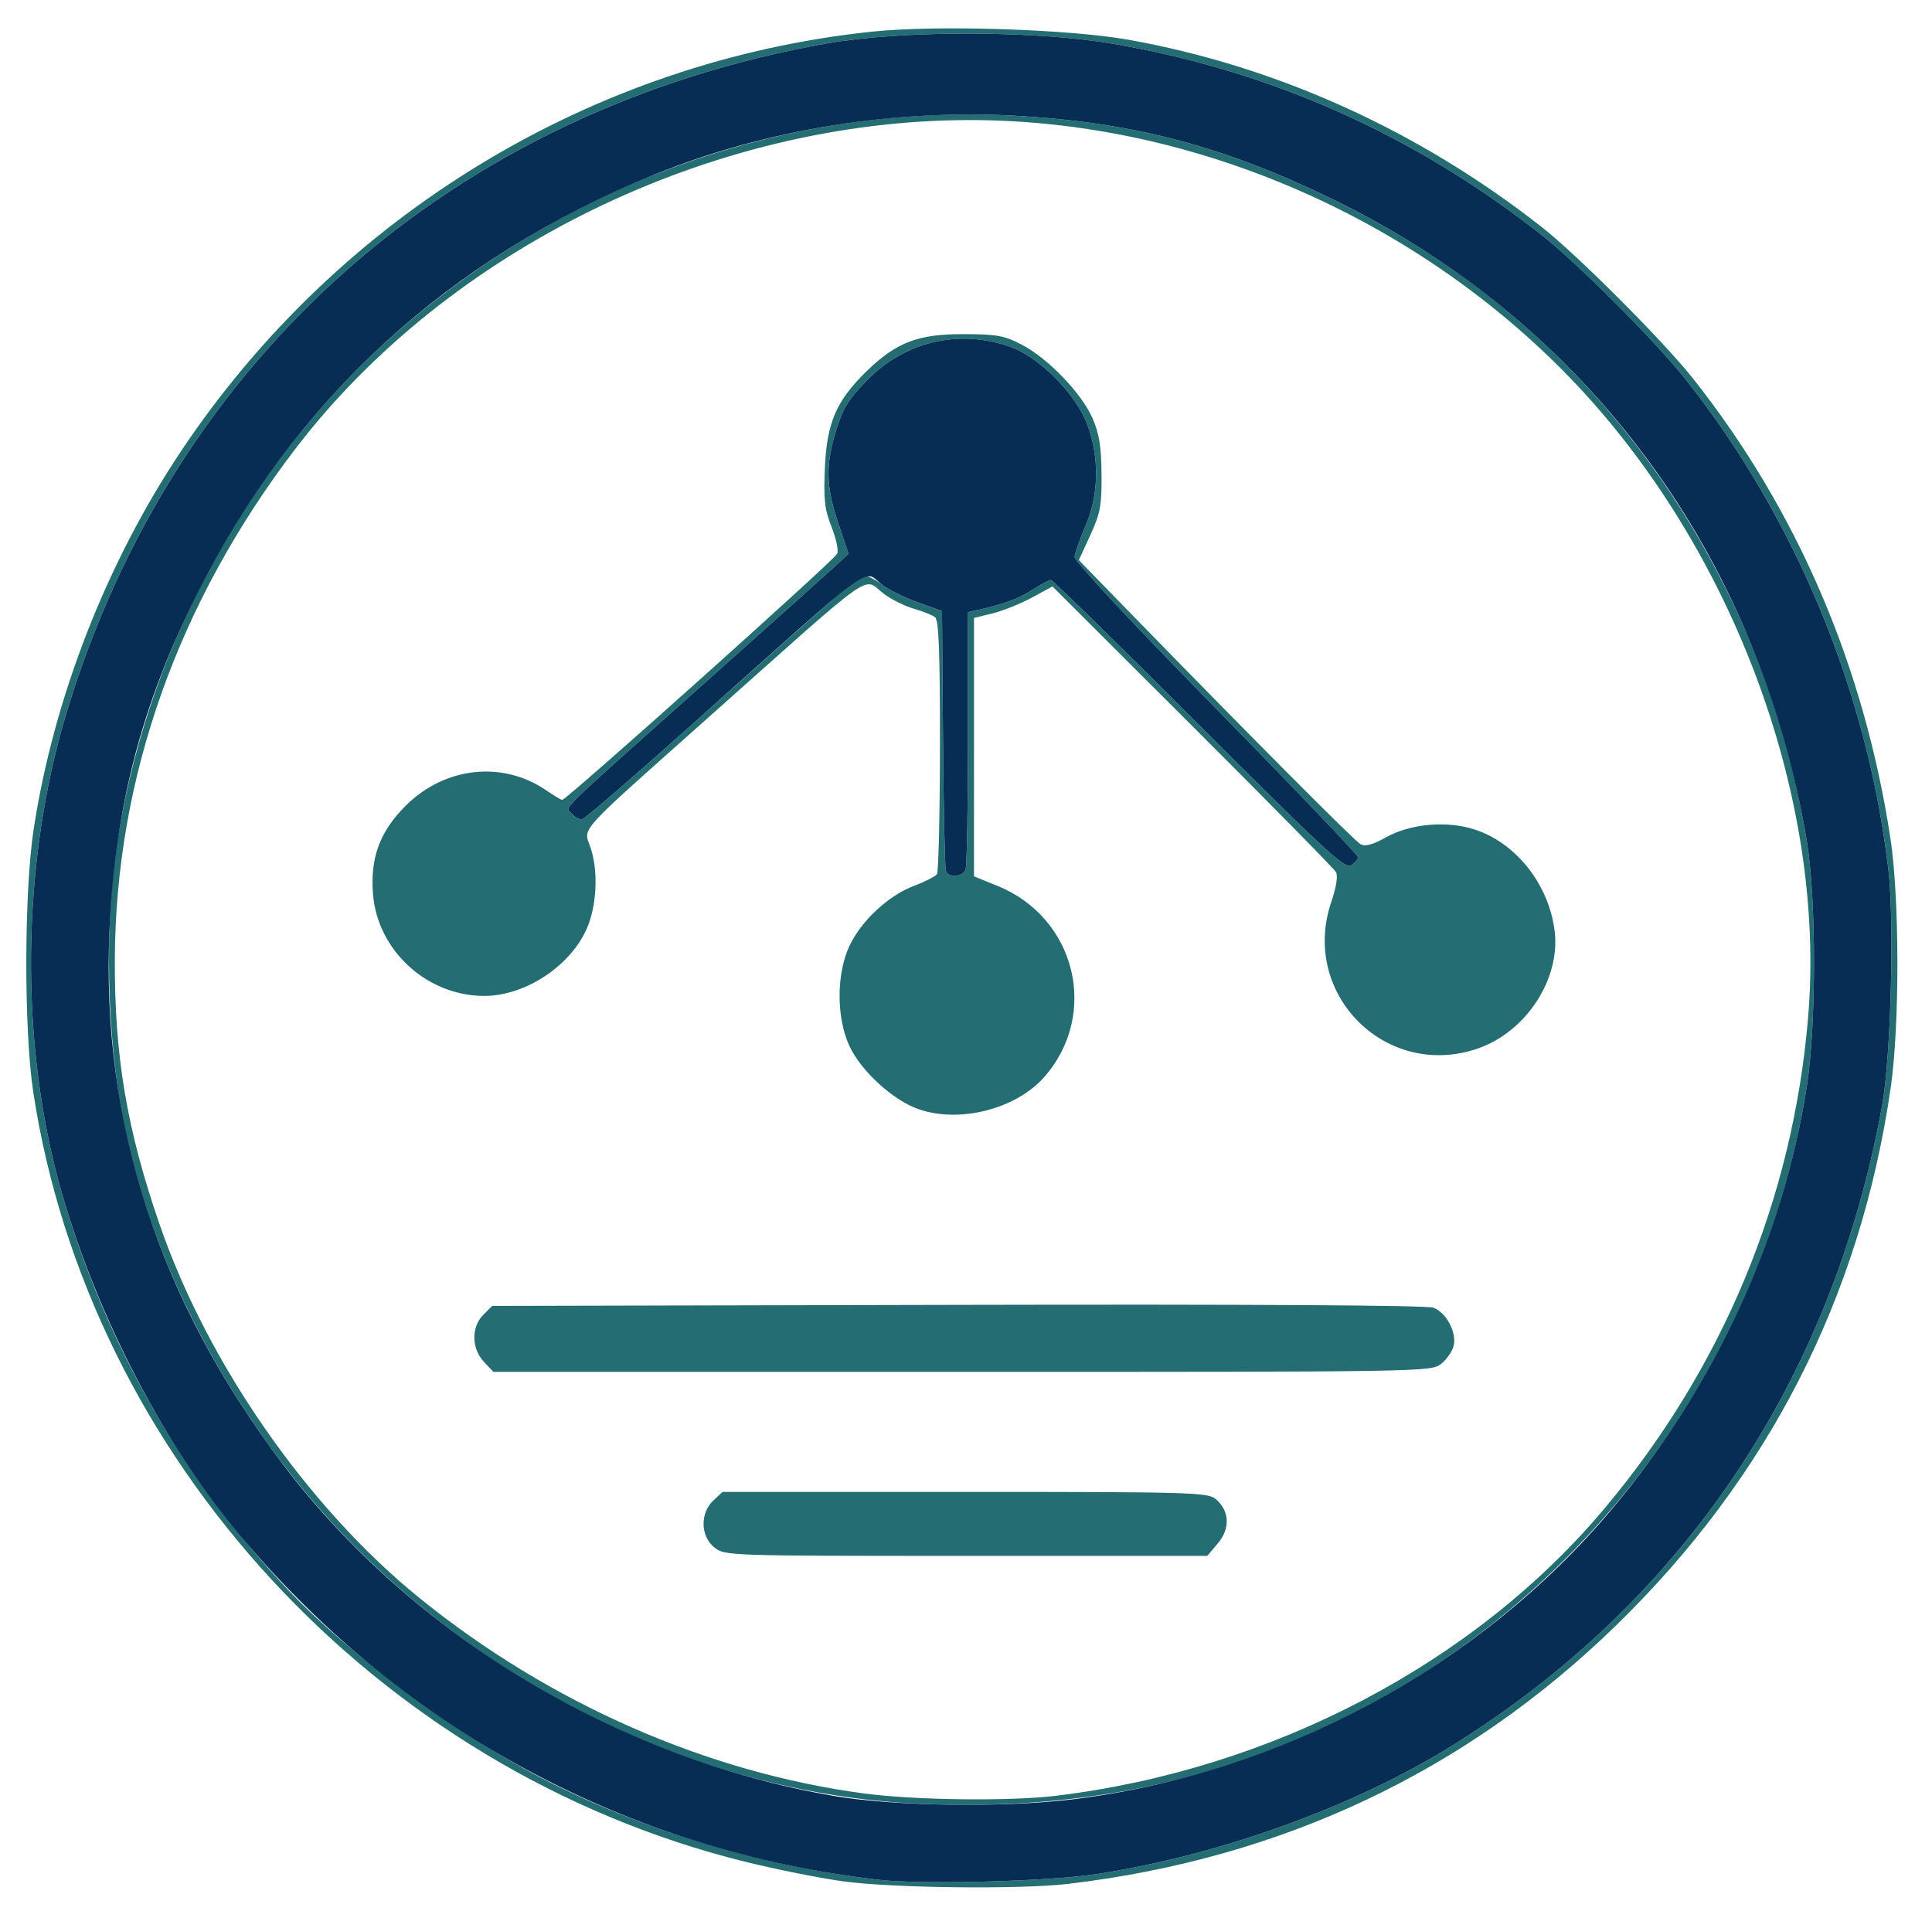
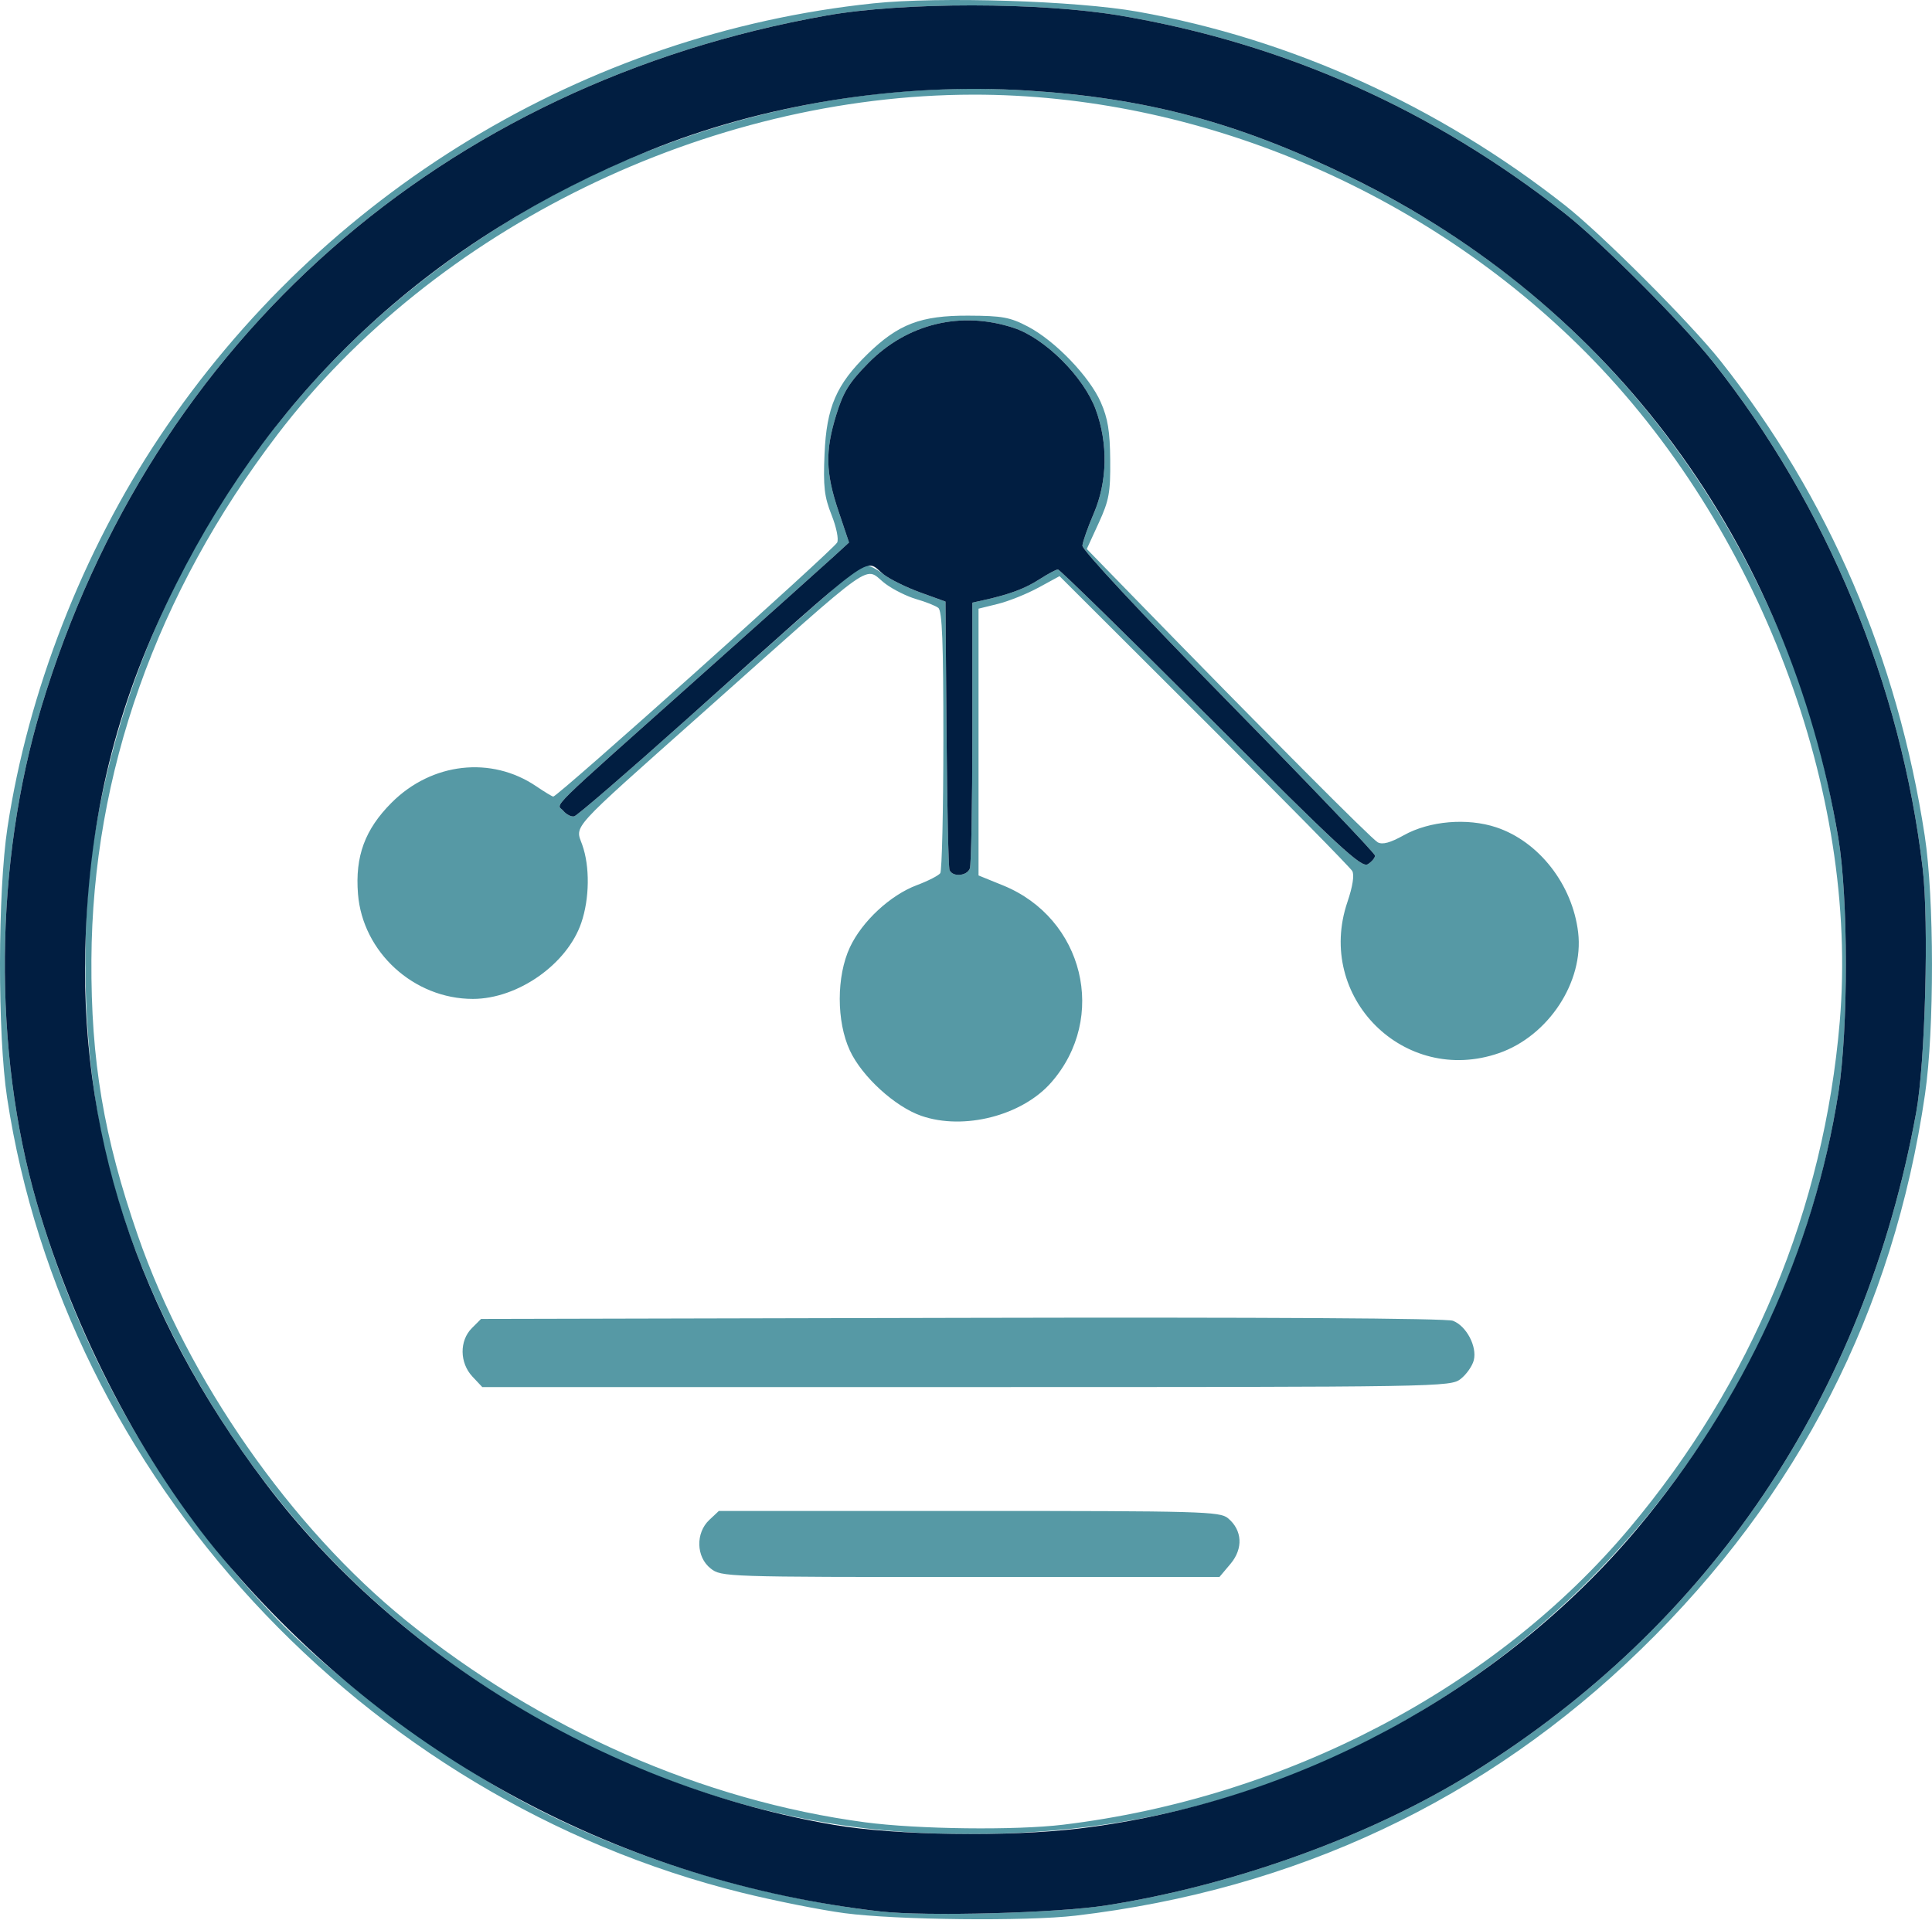
- <svg xmlns="http://www.w3.org/2000/svg" version="1.1" id="svg1" width="483" height="482" viewBox="0 0 483 482">
+ <svg xmlns="http://www.w3.org/2000/svg" version="1.1" id="svg1" width="467.769" height="464.78" viewBox="0 0 467.769 464.78">
  <defs id="defs1" />
-   <g id="g1">
-     <g id="g9">
-       <path style="fill:#246e73" d="m 211,470.396 c -5.775,-0.769 -16.984,-3.008 -24.91,-4.976 C 94.274,442.621 22.237,364.652 8.308,273 5.97,257.616 6.013,223.156 8.39,207.5 13.375,174.659 26.58,140.764 45.32,112.707 84.677,53.782 148.246,15.215 218.064,7.905 234.047,6.231 267.17,7.277 282.038,9.924 c 37.098,6.605 72.779,22.775 103.443,46.877 8.905,6.999 30.406,28.528 37.716,37.764 26.107,32.985 42.791,71.805 49.397,114.936 2.309,15.075 2.345,46.92 0.07,62.558 -7.623,52.41 -30.632,97.384 -68.802,134.486 -37.529,36.479 -83.603,58.182 -136.836,64.457 -11.894,1.402 -43.517,1.061 -56.026,-0.605 z m 63.5,-1.889 c 30.942,-4.873 63.889,-16.785 88.309,-31.929 57.888,-35.897 95.141,-91.262 107.711,-160.078 2.199,-12.039 3.106,-46.062 1.576,-59.078 -5.228,-44.456 -23.212,-87.906 -50.793,-122.721 C 413.88,85.333 394.414,65.828 385.454,58.782 353.458,33.619 317.605,17.646 278,10.907 258.497,7.588 225.224,7.567 206.667,10.861 113.712,27.362 43.441,89.266 16.601,178.298 5.197,216.126 4.788,261.437 15.516,298.457 c 10.908,37.643 30.178,71.323 56.878,99.415 15.043,15.827 41.37,35.364 62.606,46.458 25.079,13.102 55.432,22.296 84.68,25.648 11,1.261 42.911,0.404 54.82,-1.471 z M 228,450.878 C 177.381,448.2 125.72,424.23 87.918,385.881 59.787,357.342 38.524,318.285 31.082,281.481 26.583,259.228 25.981,230.918 29.542,209.014 37.637,159.229 64.525,111.906 102.942,79.833 146.314,43.623 200.535,25.567 255.5,29.031 c 28.833,1.817 50.972,7.762 78,20.945 44.556,21.733 78.609,56.277 100.08,101.524 8.828,18.604 14.399,36.628 18.082,58.5 2.431,14.433 2.449,46.17 0.036,61.654 -9.454,60.663 -45.898,115.683 -98.047,148.022 C 315.782,443.16 274.742,453.351 228,450.878 Z m 36.026,-1.904 c 53.937,-6.528 104.64,-33.105 137.151,-71.891 29.597,-35.308 46.994,-77.249 50.837,-122.558 C 456.743,198.779 432.359,134.513 390.513,92.431 351.385,53.083 296.394,29.942 242.199,30.02 177.856,30.111 111.885,62.351 73.757,112.335 44.442,150.766 28.966,194.457 28.713,239.5 c -0.137,24.427 2.977,42.924 11.253,66.827 12.041,34.779 37.07,70.689 65.034,93.305 32.471,26.262 71.781,43.53 111,48.762 12.71,1.695 36.445,1.982 48.026,0.581 z m -85.391,-62.047 c -3.519,-2.768 -3.678,-8.598 -0.32,-11.753 L 180.629,373 h 60.575 c 56.221,0 60.726,0.126 62.683,1.75 3.493,2.9 3.74,7.353 0.614,11.068 L 301.822,389 h -60.276 c -59.466,0 -60.312,-0.028 -62.911,-2.073 z m -57.661,-46.455 c -3.127,-3.329 -3.194,-8.697 -0.147,-11.745 l 2.228,-2.228 116.375,-0.262 c 73.371,-0.165 117.317,0.096 118.924,0.707 3.255,1.237 5.891,6.226 5.054,9.562 -0.348,1.388 -1.769,3.417 -3.156,4.509 C 357.77,342.969 355.905,343 240.539,343 H 123.349 Z m 108.692,-63.146 c -6.38,-2.206 -14.376,-9.509 -17.309,-15.807 -3.28,-7.043 -3.279,-18.008 9.2e-4,-25.02 2.939,-6.282 9.777,-12.632 16.2,-15.043 2.718,-1.02 5.272,-2.328 5.676,-2.906 0.404,-0.578 0.742,-15.059 0.75,-32.179 0.012,-23.745 -0.281,-31.352 -1.235,-32.075 -0.688,-0.521 -3.057,-1.462 -5.264,-2.092 -2.208,-0.63 -5.558,-2.283 -7.444,-3.675 -5.648,-4.167 -0.522,-7.789 -45.009,31.801 -31.854,28.347 -30.201,26.529 -28.487,31.335 1.875,5.26 1.785,13.01 -0.221,18.897 C 143.903,240.602 131.943,249 121.067,249 c -14.287,0 -26.68,-11.32 -27.811,-25.403 -0.732,-9.125 1.674,-15.657 8.156,-22.139 9.711,-9.711 24.124,-11.335 35.015,-3.944 2.015,1.367 3.865,2.486 4.113,2.486 1.071,0 67.64,-59.581 68.723,-61.509 0.426,-0.759 -0.166,-3.698 -1.346,-6.674 -1.764,-4.451 -2.042,-6.865 -1.701,-14.817 0.485,-11.319 2.857,-16.811 10.452,-24.203 7.431,-7.232 12.875,-9.304 24.332,-9.26 8.286,0.032 10.139,0.373 14.5,2.669 6.579,3.463 14.838,12.051 17.595,18.294 1.712,3.879 2.225,7.018 2.287,14 0.069,7.89 -0.276,9.773 -2.796,15.27 l -2.875,6.27 11.895,12.219 c 31.006,31.85 57.051,58.016 58.549,58.82 1.156,0.621 3.054,0.105 6.312,-1.716 6.197,-3.464 15.352,-4.249 22.368,-1.919 10.339,3.434 18.468,13.862 19.841,25.45 1.417,11.962 -7.182,25.073 -19.174,29.236 -22.929,7.96 -44.505,-13.564 -36.688,-36.599 1.275,-3.758 1.708,-6.535 1.169,-7.5 -0.471,-0.843 -16.609,-17.254 -35.863,-36.471 l -35.007,-34.939 -5.106,2.779 c -2.808,1.529 -7.221,3.301 -9.806,3.939 L 243.5,154.5 v 32.301 32.301 l 5.918,2.405 c 19.562,7.951 25.445,32.05 11.658,47.753 -7.032,8.009 -21.116,11.626 -31.409,8.066 z m 11.727,-59.909 C 241.727,216.548 242,201.707 242,184.437 V 153.038 l 2.75,-0.609 c 6.243,-1.382 9.949,-2.766 13.479,-5.034 2.051,-1.317 4.073,-2.395 4.495,-2.395 0.422,0 17.081,16.31 37.021,36.245 31.25,31.241 36.497,36.092 38.005,35.141 0.963,-0.607 1.75,-1.543 1.75,-2.08 0,-0.537 -15.975,-17.261 -35.5,-37.165 -21.322,-21.735 -35.441,-36.878 -35.351,-37.915 0.082,-0.949 1.309,-4.426 2.726,-7.726 3.34,-7.775 3.523,-16.975 0.503,-25.212 -2.904,-7.919 -12.265,-17.259 -19.811,-19.765 -12.729,-4.228 -25.823,-1.074 -35.241,8.488 -4.642,4.713 -6.052,6.984 -7.75,12.481 -2.729,8.836 -2.618,14.04 0.497,23.32 l 2.573,7.664 -3.837,3.513 C 206.198,143.919 192.114,156.525 177.01,170 c -39.173,34.948 -35.666,31.505 -34.064,33.435 0.753,0.908 1.948,1.519 2.654,1.358 0.706,-0.161 12.898,-10.681 27.092,-23.378 C 211.121,147.039 214.66,144 216.262,144 c 0.808,0 2.711,0.977 4.229,2.171 1.518,1.194 5.516,3.169 8.885,4.389 l 6.124,2.217 0.253,31.861 c 0.139,17.524 0.462,32.424 0.719,33.111 0.666,1.785 4.201,1.547 4.922,-0.332 z" id="path10" />
-       <path style="fill:#082d55" d="M 219.68,469.978 C 157.362,462.836 101.217,432.681 60.533,384.5 41.281,361.701 24.608,329.833 15.516,298.457 4.788,261.437 5.197,216.126 16.601,178.298 43.441,89.266 113.712,27.362 206.667,10.861 225.224,7.567 258.497,7.588 278,10.907 c 39.605,6.739 75.458,22.713 107.454,47.875 8.959,7.046 28.426,26.551 35.848,35.92 27.582,34.815 45.566,78.265 50.793,122.721 1.531,13.016 0.623,47.039 -1.576,59.078 -12.57,68.816 -49.823,124.181 -107.711,160.078 -24.421,15.144 -57.367,27.056 -88.309,31.929 -11.909,1.876 -43.82,2.732 -54.82,1.471 z m 48.301,-20.092 C 320.031,443.609 370.015,416.696 403.143,377.11 428.857,346.382 445.779,309.63 451.697,271.654 454.11,256.17 454.092,224.433 451.661,210 439.669,138.783 396.943,80.92 333.5,49.976 306.472,36.793 284.333,30.848 255.5,29.031 224.286,27.064 191.462,32.291 163.514,43.678 111.878,64.718 73.604,99.86 49.182,148.655 35.391,176.211 28.752,201.734 27.373,232.5 25.218,280.585 39.674,325.078 70.826,366.237 103.066,408.834 154.594,439.818 208.5,449.022 c 15.051,2.57 42.086,2.963 59.481,0.865 z M 236.471,217.75 c -0.256,-0.688 -0.58,-15.588 -0.719,-33.111 L 235.5,152.777 l -6.124,-2.217 c -3.368,-1.219 -7.367,-3.194 -8.885,-4.389 -4.878,-3.837 -0.509,-7.058 -47.799,35.243 -14.194,12.697 -26.386,23.217 -27.092,23.378 -0.706,0.161 -1.9,-0.45 -2.654,-1.358 -1.602,-1.93 -5.109,1.513 34.064,-33.435 15.104,-13.475 29.188,-26.081 31.298,-28.013 l 3.837,-3.513 -2.573,-7.664 c -3.115,-9.28 -3.226,-14.484 -0.497,-23.32 1.698,-5.497 3.108,-7.768 7.75,-12.481 9.418,-9.562 22.512,-12.716 35.241,-8.488 7.546,2.506 16.908,11.846 19.811,19.765 3.02,8.238 2.837,17.437 -0.503,25.212 -1.418,3.3 -2.644,6.777 -2.726,7.726 -0.089,1.037 14.029,16.179 35.351,37.915 19.525,19.904 35.5,36.628 35.5,37.165 0,0.537 -0.787,1.473 -1.75,2.08 -1.508,0.951 -6.755,-3.9 -38.005,-35.141 C 279.805,161.31 263.145,145 262.723,145 c -0.421,0 -2.444,1.078 -4.495,2.395 -3.529,2.267 -7.235,3.652 -13.479,5.034 L 242,153.038 v 31.399 c 0,17.27 -0.273,32.111 -0.607,32.981 -0.721,1.879 -4.256,2.117 -4.922,0.332 z" id="path9" />
-     </g>
+   <g id="g1" transform="translate(-6.580606,-7.096244)">
+     <path style="fill:#5699a5;fill-opacity:1" d="m 211,470.396 c -5.775,-0.769 -16.984,-3.008 -24.91,-4.976 C 94.274,442.621 22.237,364.652 8.308,273 5.97,257.616 6.013,223.156 8.39,207.5 13.375,174.659 26.58,140.764 45.32,112.707 84.677,53.782 148.246,15.215 218.064,7.905 234.047,6.231 267.17,7.277 282.038,9.924 c 37.098,6.605 72.779,22.775 103.443,46.877 8.905,6.999 30.406,28.528 37.716,37.764 26.107,32.985 42.791,71.805 49.397,114.936 2.309,15.075 2.345,46.92 0.07,62.558 -7.623,52.41 -30.632,97.384 -68.802,134.486 -37.529,36.479 -83.603,58.182 -136.836,64.457 -11.894,1.402 -43.517,1.061 -56.026,-0.605 z m 63.5,-1.889 c 30.942,-4.873 63.889,-16.785 88.309,-31.929 57.888,-35.897 95.141,-91.262 107.711,-160.078 2.199,-12.039 3.106,-46.062 1.576,-59.078 -5.228,-44.456 -23.212,-87.906 -50.793,-122.721 C 413.88,85.333 394.414,65.828 385.454,58.782 353.458,33.619 317.605,17.646 278,10.907 258.497,7.588 225.224,7.567 206.667,10.861 113.712,27.362 43.441,89.266 16.601,178.298 5.197,216.126 4.788,261.437 15.516,298.457 c 10.908,37.643 30.178,71.323 56.878,99.415 15.043,15.827 41.37,35.364 62.606,46.458 25.079,13.102 55.432,22.296 84.68,25.648 11,1.261 42.911,0.404 54.82,-1.471 z M 228,450.878 C 177.381,448.2 125.72,424.23 87.918,385.881 59.787,357.342 38.524,318.285 31.082,281.481 26.583,259.228 25.981,230.918 29.542,209.014 37.637,159.229 64.525,111.906 102.942,79.833 146.314,43.623 200.535,25.567 255.5,29.031 c 28.833,1.817 50.972,7.762 78,20.945 44.556,21.733 78.609,56.277 100.08,101.524 8.828,18.604 14.399,36.628 18.082,58.5 2.431,14.433 2.449,46.17 0.036,61.654 -9.454,60.663 -45.898,115.683 -98.047,148.022 C 315.782,443.16 274.742,453.351 228,450.878 Z m 36.026,-1.904 c 53.937,-6.528 104.64,-33.105 137.151,-71.891 29.597,-35.308 46.994,-77.249 50.837,-122.558 C 456.743,198.779 432.359,134.513 390.513,92.431 351.385,53.083 296.394,29.942 242.199,30.02 177.856,30.111 111.885,62.351 73.757,112.335 44.442,150.766 28.966,194.457 28.713,239.5 c -0.137,24.427 2.977,42.924 11.253,66.827 12.041,34.779 37.07,70.689 65.034,93.305 32.471,26.262 71.781,43.53 111,48.762 12.71,1.695 36.445,1.982 48.026,0.581 z m -85.391,-62.047 c -3.519,-2.768 -3.678,-8.598 -0.32,-11.753 L 180.629,373 h 60.575 c 56.221,0 60.726,0.126 62.683,1.75 3.493,2.9 3.74,7.353 0.614,11.068 L 301.822,389 h -60.276 c -59.466,0 -60.312,-0.028 -62.911,-2.073 z m -57.661,-46.455 c -3.127,-3.329 -3.194,-8.697 -0.147,-11.745 l 2.228,-2.228 116.375,-0.262 c 73.371,-0.165 117.317,0.096 118.924,0.707 3.255,1.237 5.891,6.226 5.054,9.562 -0.348,1.388 -1.769,3.417 -3.156,4.509 C 357.77,342.969 355.905,343 240.539,343 H 123.349 Z m 108.692,-63.146 c -6.38,-2.206 -14.376,-9.509 -17.309,-15.807 -3.28,-7.043 -3.279,-18.008 9.2e-4,-25.02 2.939,-6.282 9.777,-12.632 16.2,-15.043 2.718,-1.02 5.272,-2.328 5.676,-2.906 0.404,-0.578 0.742,-15.059 0.75,-32.179 0.012,-23.745 -0.281,-31.352 -1.235,-32.075 -0.688,-0.521 -3.057,-1.462 -5.264,-2.092 -2.208,-0.63 -5.558,-2.283 -7.444,-3.675 -5.648,-4.167 -0.522,-7.789 -45.009,31.801 -31.854,28.347 -30.201,26.529 -28.487,31.335 1.875,5.26 1.785,13.01 -0.221,18.897 C 143.903,240.602 131.943,249 121.067,249 c -14.287,0 -26.68,-11.32 -27.811,-25.403 -0.732,-9.125 1.674,-15.657 8.156,-22.139 9.711,-9.711 24.124,-11.335 35.015,-3.944 2.015,1.367 3.865,2.486 4.113,2.486 1.071,0 67.64,-59.581 68.723,-61.509 0.426,-0.759 -0.166,-3.698 -1.346,-6.674 -1.764,-4.451 -2.042,-6.865 -1.701,-14.817 0.485,-11.319 2.857,-16.811 10.452,-24.203 7.431,-7.232 12.875,-9.304 24.332,-9.26 8.286,0.032 10.139,0.373 14.5,2.669 6.579,3.463 14.838,12.051 17.595,18.294 1.712,3.879 2.225,7.018 2.287,14 0.069,7.89 -0.276,9.773 -2.796,15.27 l -2.875,6.27 11.895,12.219 c 31.006,31.85 57.051,58.016 58.549,58.82 1.156,0.621 3.054,0.105 6.312,-1.716 6.197,-3.464 15.352,-4.249 22.368,-1.919 10.339,3.434 18.468,13.862 19.841,25.45 1.417,11.962 -7.182,25.073 -19.174,29.236 -22.929,7.96 -44.505,-13.564 -36.688,-36.599 1.275,-3.758 1.708,-6.535 1.169,-7.5 -0.471,-0.843 -16.609,-17.254 -35.863,-36.471 l -35.007,-34.939 -5.106,2.779 c -2.808,1.529 -7.221,3.301 -9.806,3.939 L 243.5,154.5 v 32.301 32.301 l 5.918,2.405 c 19.562,7.951 25.445,32.05 11.658,47.753 -7.032,8.009 -21.116,11.626 -31.409,8.066 z m 11.727,-59.909 C 241.727,216.548 242,201.707 242,184.437 V 153.038 l 2.75,-0.609 c 6.243,-1.382 9.949,-2.766 13.479,-5.034 2.051,-1.317 4.073,-2.395 4.495,-2.395 0.422,0 17.081,16.31 37.021,36.245 31.25,31.241 36.497,36.092 38.005,35.141 0.963,-0.607 1.75,-1.543 1.75,-2.08 0,-0.537 -15.975,-17.261 -35.5,-37.165 -21.322,-21.735 -35.441,-36.878 -35.351,-37.915 0.082,-0.949 1.309,-4.426 2.726,-7.726 3.34,-7.775 3.523,-16.975 0.503,-25.212 -2.904,-7.919 -12.265,-17.259 -19.811,-19.765 -12.729,-4.228 -25.823,-1.074 -35.241,8.488 -4.642,4.713 -6.052,6.984 -7.75,12.481 -2.729,8.836 -2.618,14.04 0.497,23.32 l 2.573,7.664 -3.837,3.513 C 206.198,143.919 192.114,156.525 177.01,170 c -39.173,34.948 -35.666,31.505 -34.064,33.435 0.753,0.908 1.948,1.519 2.654,1.358 0.706,-0.161 12.898,-10.681 27.092,-23.378 C 211.121,147.039 214.66,144 216.262,144 c 0.808,0 2.711,0.977 4.229,2.171 1.518,1.194 5.516,3.169 8.885,4.389 l 6.124,2.217 0.253,31.861 c 0.139,17.524 0.462,32.424 0.719,33.111 0.666,1.785 4.201,1.547 4.922,-0.332 z" id="path10" />
+     <path style="fill:#011e41;fill-opacity:1" d="M 219.68,469.978 C 157.362,462.836 101.217,432.681 60.533,384.5 41.281,361.701 24.608,329.833 15.516,298.457 4.788,261.437 5.197,216.126 16.601,178.298 43.441,89.266 113.712,27.362 206.667,10.861 225.224,7.567 258.497,7.588 278,10.907 c 39.605,6.739 75.458,22.713 107.454,47.875 8.959,7.046 28.426,26.551 35.848,35.92 27.582,34.815 45.566,78.265 50.793,122.721 1.531,13.016 0.623,47.039 -1.576,59.078 -12.57,68.816 -49.823,124.181 -107.711,160.078 -24.421,15.144 -57.367,27.056 -88.309,31.929 -11.909,1.876 -43.82,2.732 -54.82,1.471 z m 48.301,-20.092 C 320.031,443.609 370.015,416.696 403.143,377.11 428.857,346.382 445.779,309.63 451.697,271.654 454.11,256.17 454.092,224.433 451.661,210 439.669,138.783 396.943,80.92 333.5,49.976 306.472,36.793 284.333,30.848 255.5,29.031 224.286,27.064 191.462,32.291 163.514,43.678 111.878,64.718 73.604,99.86 49.182,148.655 35.391,176.211 28.752,201.734 27.373,232.5 25.218,280.585 39.674,325.078 70.826,366.237 103.066,408.834 154.594,439.818 208.5,449.022 c 15.051,2.57 42.086,2.963 59.481,0.865 z" id="path12" />
+     <path style="fill:#011e41;fill-opacity:1" d="m 236.471,217.75 c -0.256,-0.688 -0.58,-15.588 -0.719,-33.111 L 235.5,152.777 l -6.124,-2.217 c -3.368,-1.219 -7.367,-3.194 -8.885,-4.389 -4.878,-3.837 -0.509,-7.058 -47.799,35.243 -14.194,12.697 -26.386,23.217 -27.092,23.378 -0.706,0.161 -1.9,-0.45 -2.654,-1.358 -1.602,-1.93 -5.109,1.513 34.064,-33.435 15.104,-13.475 29.188,-26.081 31.298,-28.013 l 3.837,-3.513 -2.573,-7.664 c -3.115,-9.28 -3.226,-14.484 -0.497,-23.32 1.698,-5.497 3.108,-7.768 7.75,-12.481 9.418,-9.562 22.512,-12.716 35.241,-8.488 7.546,2.506 16.908,11.846 19.811,19.765 3.02,8.238 2.837,17.437 -0.503,25.212 -1.418,3.3 -2.644,6.777 -2.726,7.726 -0.089,1.037 14.029,16.179 35.351,37.915 19.525,19.904 35.5,36.628 35.5,37.165 0,0.537 -0.787,1.473 -1.75,2.08 -1.508,0.951 -6.755,-3.9 -38.005,-35.141 C 279.805,161.31 263.145,145 262.723,145 c -0.421,0 -2.444,1.078 -4.495,2.395 -3.529,2.267 -7.235,3.652 -13.479,5.034 L 242,153.038 v 31.399 c 0,17.27 -0.273,32.111 -0.607,32.981 -0.721,1.879 -4.256,2.117 -4.922,0.332 z" id="path9" />
  </g>
</svg>
